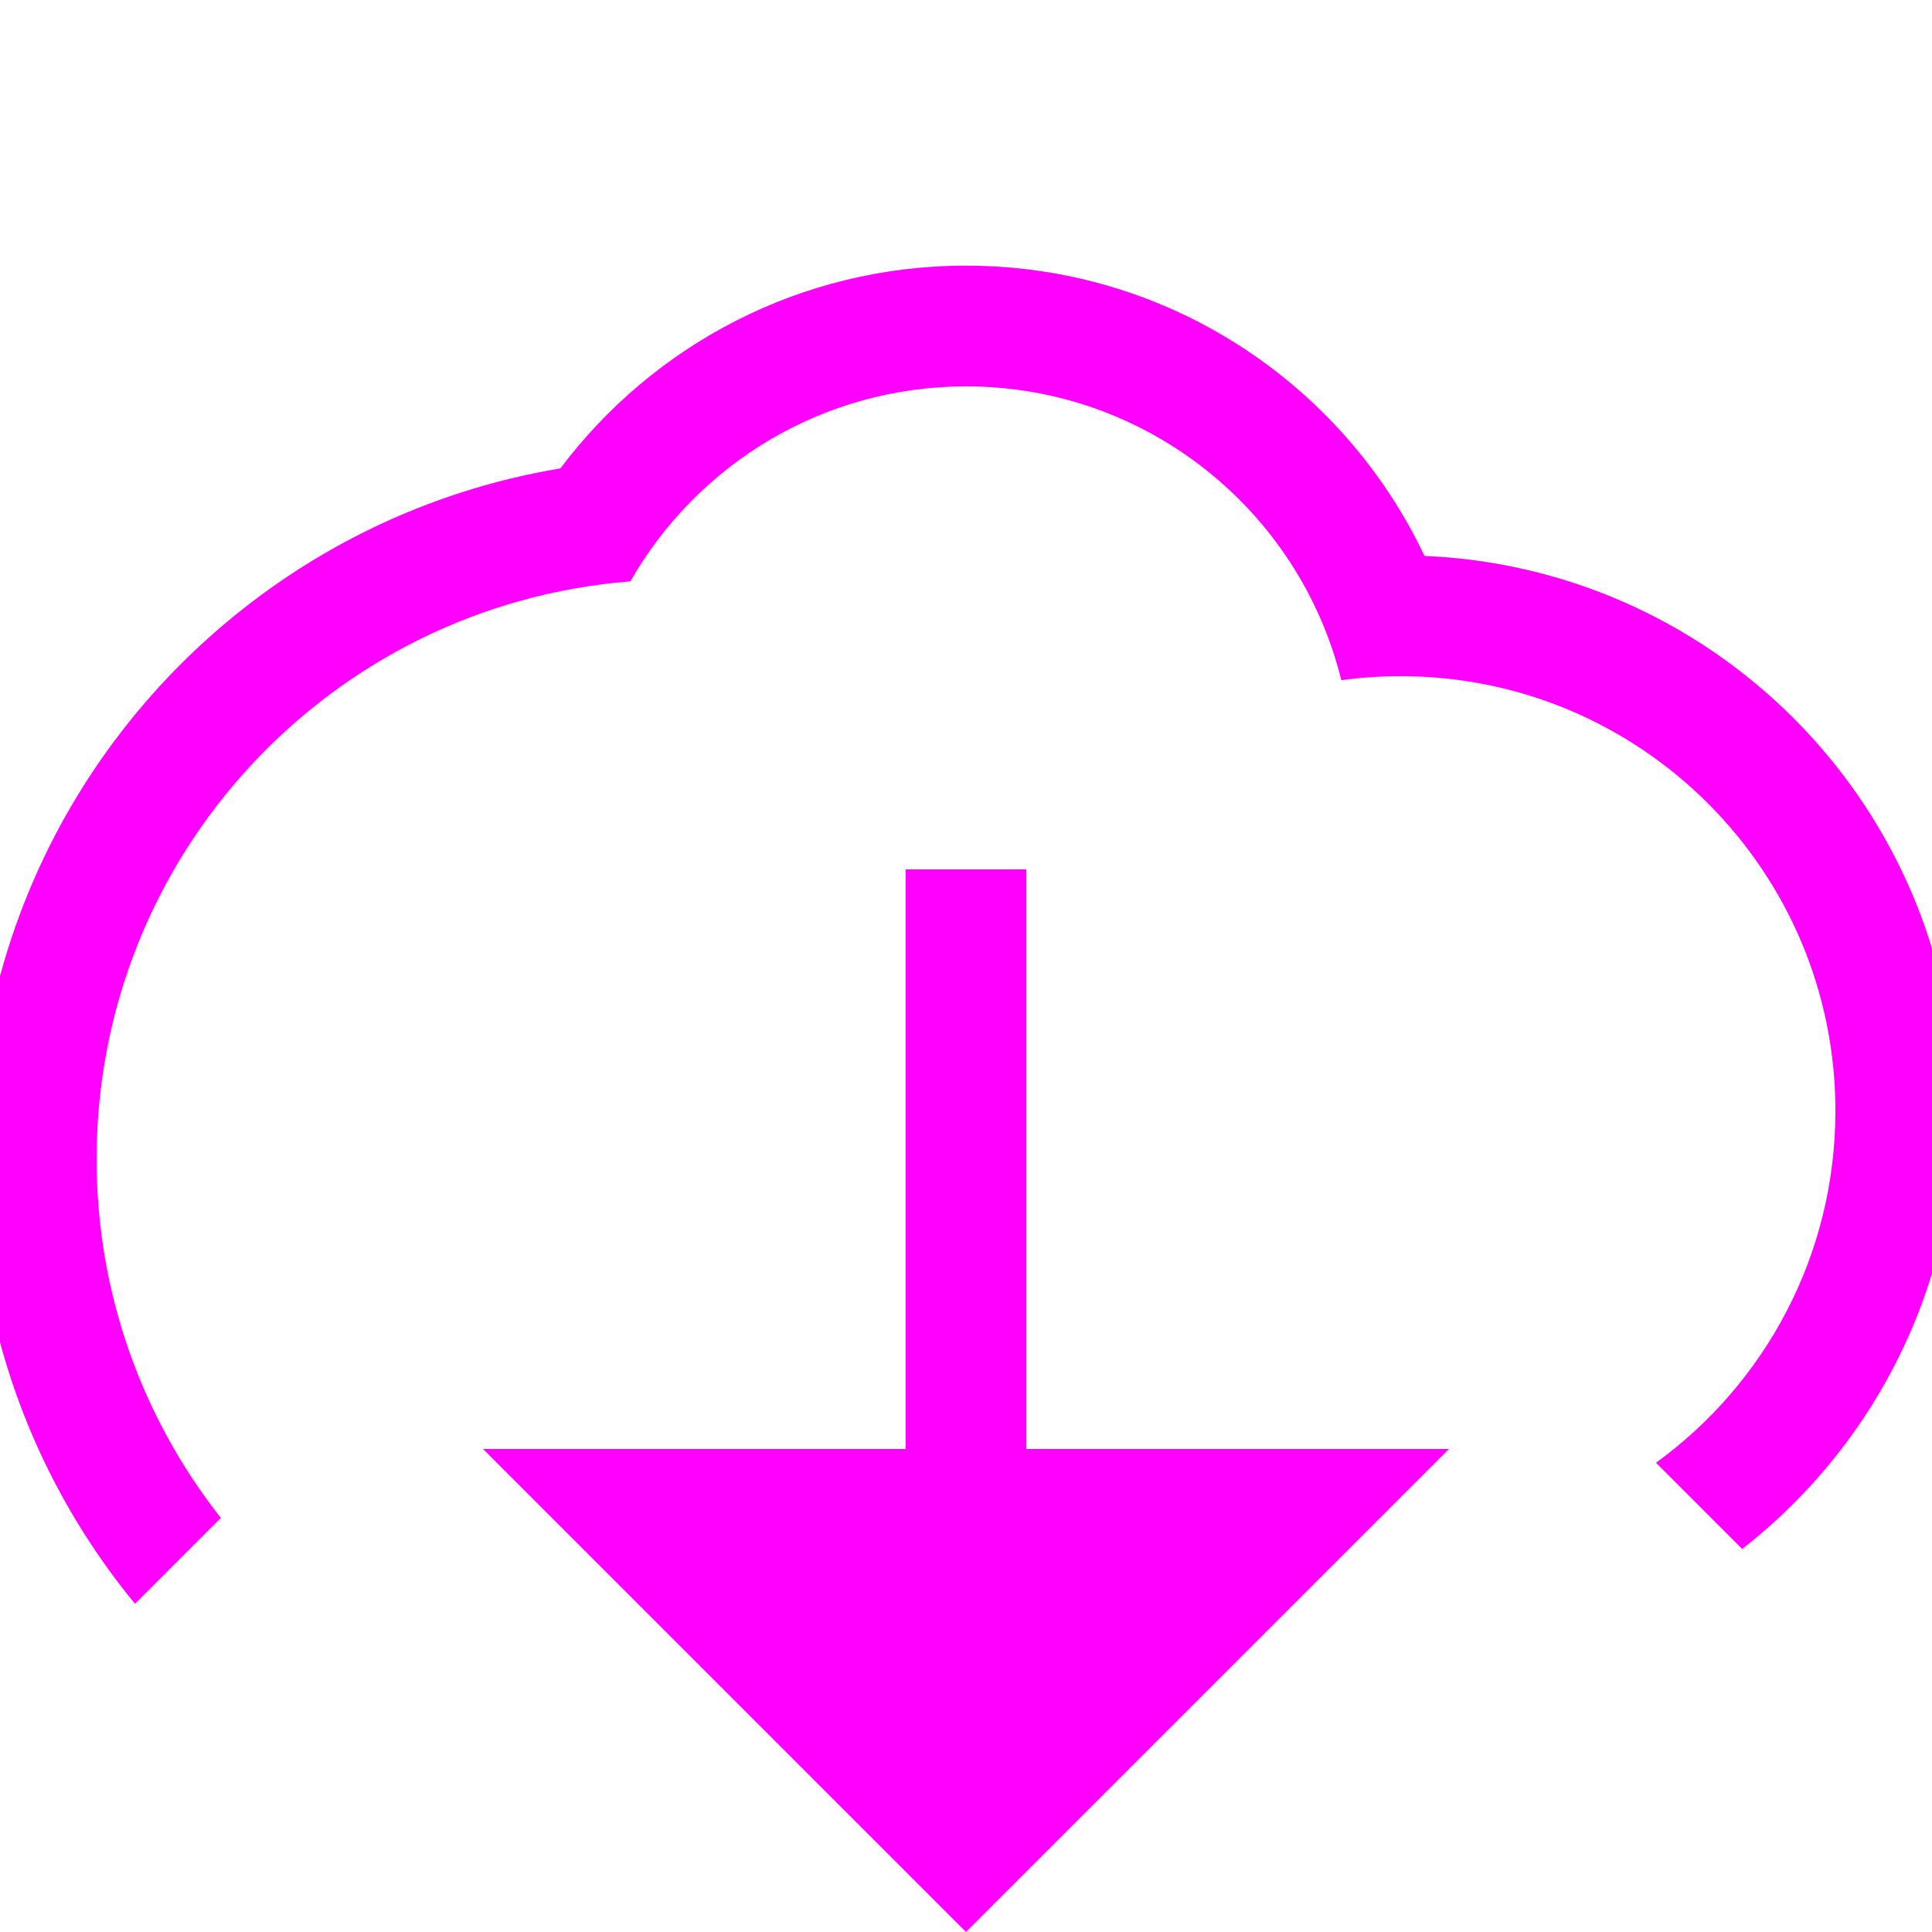
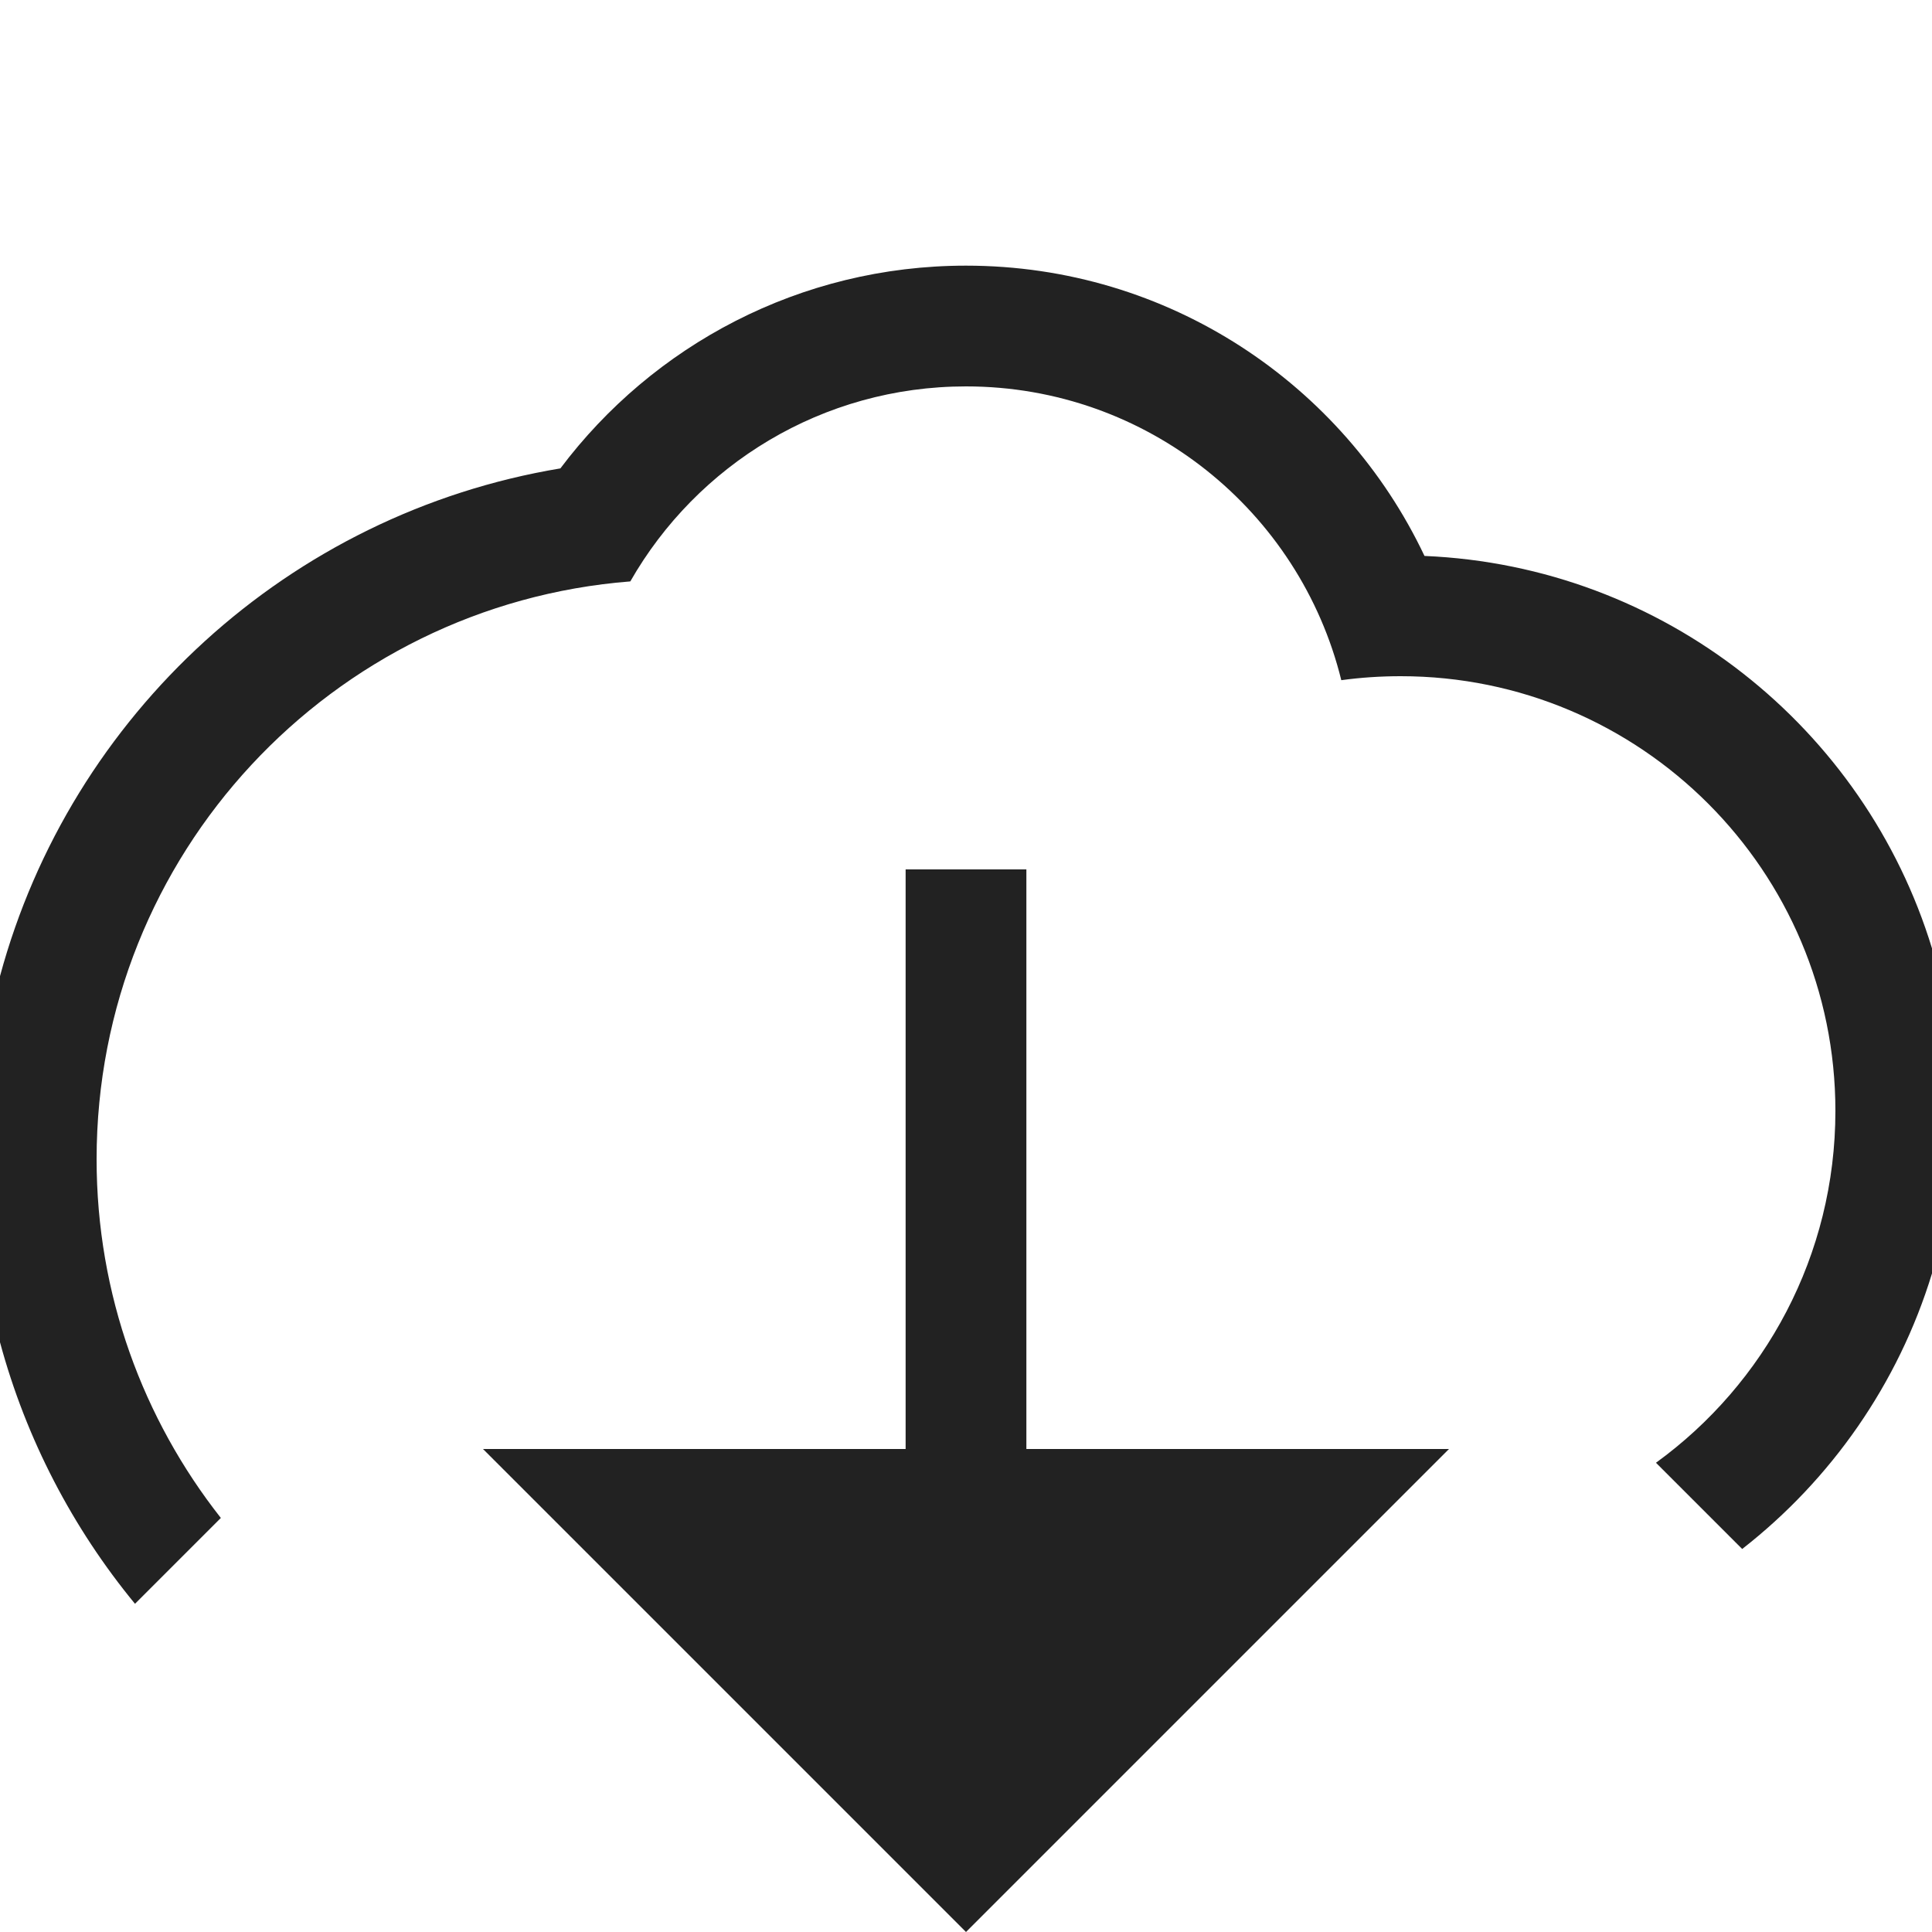
<svg xmlns="http://www.w3.org/2000/svg" width="16" height="16" viewBox="0 0 16 16" fill="none">
-   <path fill-rule="evenodd" clip-rule="evenodd" d="M16 7.854C15.443 6.03 13.783 4.688 11.797 4.604C11.124 3.183 9.678 2.2 8 2.2C6.625 2.2 5.406 2.861 4.641 3.879C2.394 4.253 0.585 5.917 0 8.084V11.116C0.217 11.92 0.603 12.656 1.118 13.282L1.829 12.571C1.185 11.753 0.8 10.722 0.8 9.6C0.8 7.077 2.746 5.009 5.22 4.815C5.771 3.85 6.809 3.2 8 3.2C9.503 3.2 10.764 4.236 11.108 5.633C11.269 5.611 11.433 5.6 11.6 5.6C13.588 5.6 15.2 7.212 15.2 9.2C15.2 10.398 14.615 11.46 13.714 12.114L14.428 12.828C15.164 12.254 15.721 11.46 16 10.546V7.854Z" fill="#FF00FF" />
-   <path fill-rule="evenodd" clip-rule="evenodd" d="M7.5 7.2V12H4L8 16L12 12H8.5V7.2H7.5Z" fill="#FF00FF" />
+   <path fill-rule="evenodd" clip-rule="evenodd" d="M11.797 4.604C13.783 4.688 15.443 6.03 16 7.854V10.546C15.721 11.46 15.164 12.254 14.428 12.828L13.714 12.114C14.615 11.46 15.2 10.398 15.2 9.2C15.2 7.212 13.588 5.6 11.6 5.6C11.433 5.6 11.269 5.611 11.108 5.633C10.764 4.236 9.503 3.2 8 3.2C6.809 3.2 5.771 3.85 5.22 4.815C2.746 5.009 0.8 7.077 0.8 9.6C0.8 10.722 1.185 11.753 1.829 12.571L1.118 13.282C0.603 12.656 0.217 11.92 0 11.116V8.084C0.585 5.917 2.394 4.253 4.641 3.879C5.406 2.861 6.625 2.2 8 2.2C9.678 2.2 11.124 3.183 11.797 4.604ZM4 12H7.5V7.2H8.5V12H12L8 16L4 12Z" fill="#222222" />
</svg>
